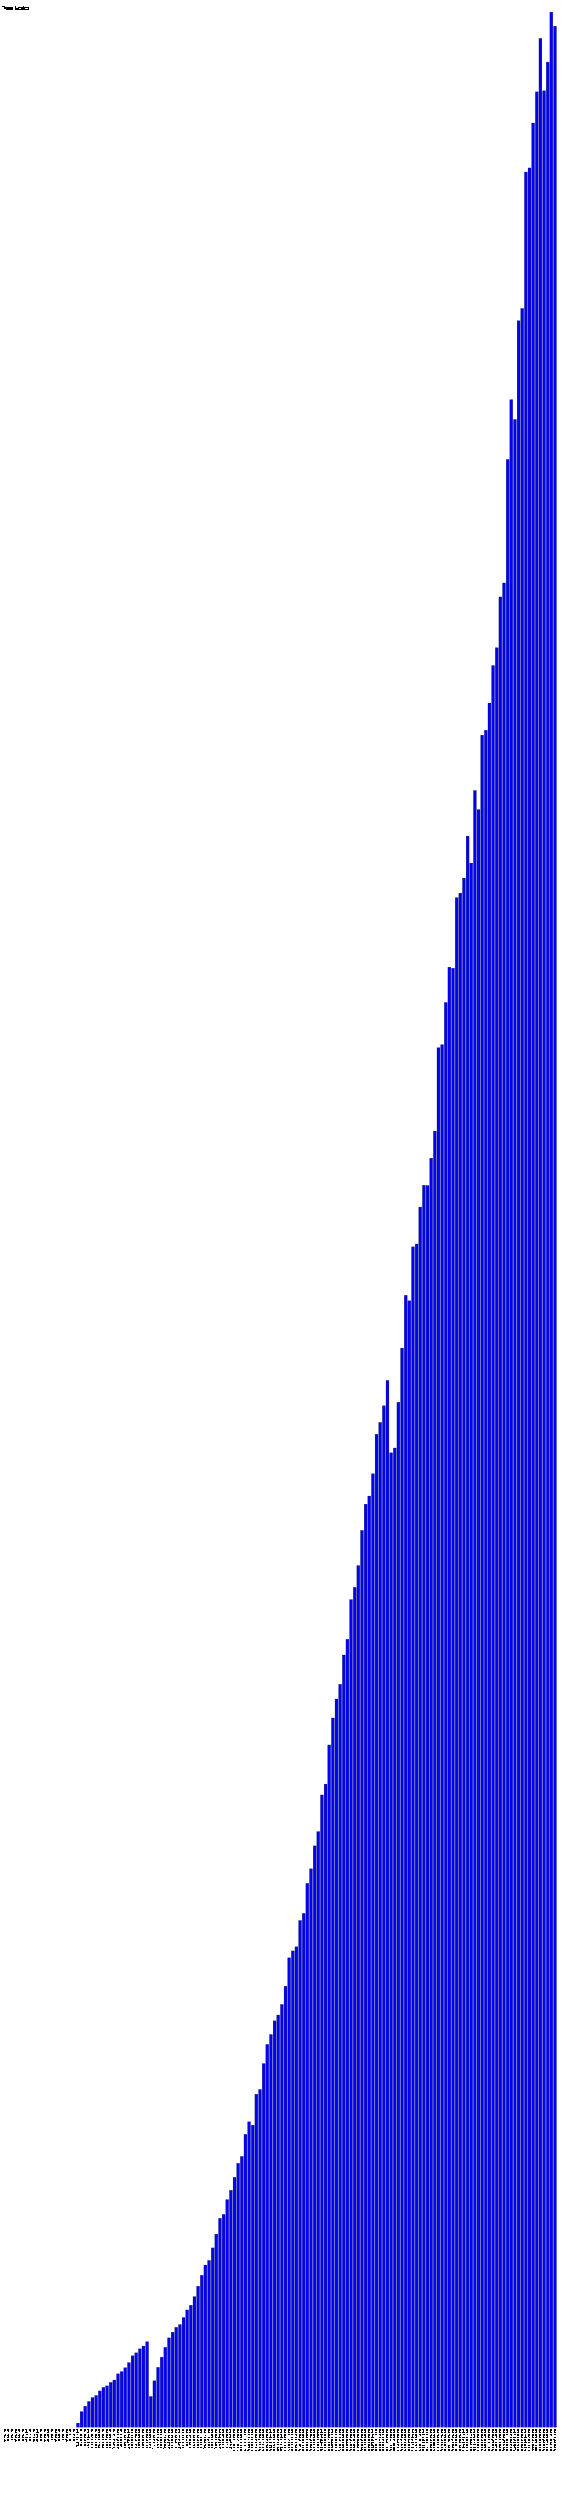
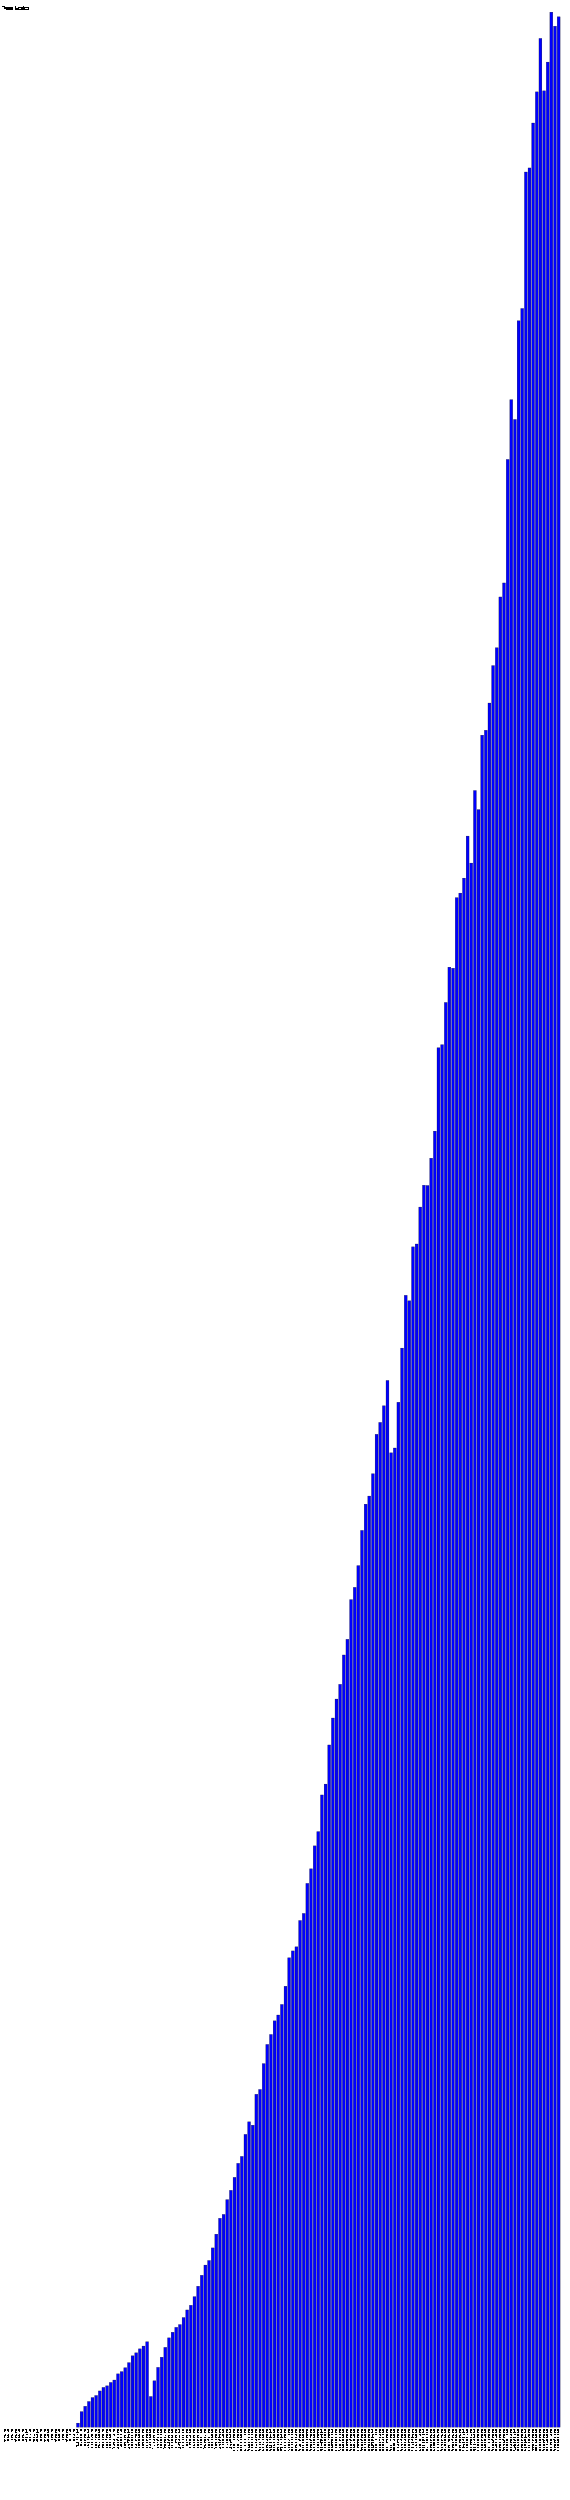
- <svg xmlns="http://www.w3.org/2000/svg" version="1.1" preserveAspectRatio="xMidYMid meet" viewBox="0 0 2330 10297.38">
+ <svg xmlns="http://www.w3.org/2000/svg" version="1.1" preserveAspectRatio="xMidYMid meet" viewBox="0 0 2345 10297.38">
  <rect fill="blue" height="0" stroke="black" width="12" x="15" y="9997.38" />
  <text x="15" y="10002.38" font-family="Tahoma" font-size="12" transform="rotate(90 15,10002.38)" text-rendering="optimizeSpeed" fill="#000000;">200704 (0)</text>
  <rect fill="blue" height="0" stroke="black" width="12" x="30" y="9997.38" />
  <text x="30" y="10002.38" font-family="Tahoma" font-size="12" transform="rotate(90 30,10002.38)" text-rendering="optimizeSpeed" fill="#000000;">200705 (0)</text>
  <rect fill="blue" height="0" stroke="black" width="12" x="45" y="9997.38" />
  <text x="45" y="10002.38" font-family="Tahoma" font-size="12" transform="rotate(90 45,10002.38)" text-rendering="optimizeSpeed" fill="#000000;">200706 (0)</text>
  <rect fill="blue" height="0" stroke="black" width="12" x="60" y="9997.38" />
  <text x="60" y="10002.38" font-family="Tahoma" font-size="12" transform="rotate(90 60,10002.38)" text-rendering="optimizeSpeed" fill="#000000;">200707 (0)</text>
  <rect fill="blue" height="0" stroke="black" width="12" x="75" y="9997.38" />
  <text x="75" y="10002.38" font-family="Tahoma" font-size="12" transform="rotate(90 75,10002.38)" text-rendering="optimizeSpeed" fill="#000000;">200708 (0)</text>
  <rect fill="blue" height="0" stroke="black" width="12" x="90" y="9997.38" />
  <text x="90" y="10002.38" font-family="Tahoma" font-size="12" transform="rotate(90 90,10002.38)" text-rendering="optimizeSpeed" fill="#000000;">200709 (0)</text>
  <rect fill="blue" height="0" stroke="black" width="12" x="105" y="9997.38" />
  <text x="105" y="10002.38" font-family="Tahoma" font-size="12" transform="rotate(90 105,10002.38)" text-rendering="optimizeSpeed" fill="#000000;">200710 (0)</text>
  <rect fill="blue" height="0" stroke="black" width="12" x="120" y="9997.38" />
  <text x="120" y="10002.38" font-family="Tahoma" font-size="12" transform="rotate(90 120,10002.38)" text-rendering="optimizeSpeed" fill="#000000;">200711 (0)</text>
  <rect fill="blue" height="0" stroke="black" width="12" x="135" y="9997.38" />
  <text x="135" y="10002.38" font-family="Tahoma" font-size="12" transform="rotate(90 135,10002.38)" text-rendering="optimizeSpeed" fill="#000000;">200712 (0)</text>
  <rect fill="blue" height="0" stroke="black" width="12" x="150" y="9997.38" />
  <text x="150" y="10002.38" font-family="Tahoma" font-size="12" transform="rotate(90 150,10002.38)" text-rendering="optimizeSpeed" fill="#000000;">200801 (0)</text>
  <rect fill="blue" height="0" stroke="black" width="12" x="165" y="9997.38" />
  <text x="165" y="10002.38" font-family="Tahoma" font-size="12" transform="rotate(90 165,10002.38)" text-rendering="optimizeSpeed" fill="#000000;">200802 (0)</text>
  <rect fill="blue" height="0" stroke="black" width="12" x="180" y="9997.38" />
  <text x="180" y="10002.38" font-family="Tahoma" font-size="12" transform="rotate(90 180,10002.38)" text-rendering="optimizeSpeed" fill="#000000;">200803 (0)</text>
  <rect fill="blue" height="0" stroke="black" width="12" x="195" y="9997.38" />
  <text x="195" y="10002.38" font-family="Tahoma" font-size="12" transform="rotate(90 195,10002.38)" text-rendering="optimizeSpeed" fill="#000000;">200804 (0)</text>
  <rect fill="blue" height="0" stroke="black" width="12" x="210" y="9997.38" />
  <text x="210" y="10002.38" font-family="Tahoma" font-size="12" transform="rotate(90 210,10002.38)" text-rendering="optimizeSpeed" fill="#000000;">200805 (0)</text>
  <rect fill="blue" height="0" stroke="black" width="12" x="225" y="9997.38" />
  <text x="225" y="10002.38" font-family="Tahoma" font-size="12" transform="rotate(90 225,10002.38)" text-rendering="optimizeSpeed" fill="#000000;">200806 (0)</text>
  <rect fill="blue" height="0" stroke="black" width="12" x="240" y="9997.38" />
  <text x="240" y="10002.38" font-family="Tahoma" font-size="12" transform="rotate(90 240,10002.38)" text-rendering="optimizeSpeed" fill="#000000;">200807 (0)</text>
  <rect fill="blue" height="0" stroke="black" width="12" x="255" y="9997.38" />
  <text x="255" y="10002.38" font-family="Tahoma" font-size="12" transform="rotate(90 255,10002.38)" text-rendering="optimizeSpeed" fill="#000000;">200808 (0)</text>
  <rect fill="blue" height="0" stroke="black" width="12" x="270" y="9997.38" />
  <text x="270" y="10002.38" font-family="Tahoma" font-size="12" transform="rotate(90 270,10002.38)" text-rendering="optimizeSpeed" fill="#000000;">200809 (0)</text>
  <rect fill="blue" height="0" stroke="black" width="12" x="285" y="9997.38" />
  <text x="285" y="10002.38" font-family="Tahoma" font-size="12" transform="rotate(90 285,10002.38)" text-rendering="optimizeSpeed" fill="#000000;">200810 (0)</text>
  <rect fill="blue" height="0" stroke="black" width="12" x="300" y="9997.38" />
  <text x="300" y="10002.38" font-family="Tahoma" font-size="12" transform="rotate(90 300,10002.38)" text-rendering="optimizeSpeed" fill="#000000;">200811 (0)</text>
  <rect fill="blue" height="16.72" stroke="black" width="12" x="315" y="9980.66" />
  <text x="315" y="10002.38" font-family="Tahoma" font-size="12" transform="rotate(90 315,10002.38)" text-rendering="optimizeSpeed" fill="#000000;">200812 (1672)</text>
  <rect fill="blue" height="64.02" stroke="black" width="12" x="330" y="9933.36" />
  <text x="330" y="10002.38" font-family="Tahoma" font-size="12" transform="rotate(90 330,10002.38)" text-rendering="optimizeSpeed" fill="#000000;">200901 (6402)</text>
  <rect fill="blue" height="86.08" stroke="black" width="12" x="345" y="9911.30" />
  <text x="345" y="10002.38" font-family="Tahoma" font-size="12" transform="rotate(90 345,10002.38)" text-rendering="optimizeSpeed" fill="#000000;">200902 (8608)</text>
  <rect fill="blue" height="105.84" stroke="black" width="12" x="360" y="9891.54" />
  <text x="360" y="10002.38" font-family="Tahoma" font-size="12" transform="rotate(90 360,10002.38)" text-rendering="optimizeSpeed" fill="#000000;">200903 (10584)</text>
  <rect fill="blue" height="122.12" stroke="black" width="12" x="375" y="9875.26" />
  <text x="375" y="10002.38" font-family="Tahoma" font-size="12" transform="rotate(90 375,10002.38)" text-rendering="optimizeSpeed" fill="#000000;">200904 (12212)</text>
  <rect fill="blue" height="130.55" stroke="black" width="12" x="390" y="9866.83" />
  <text x="390" y="10002.38" font-family="Tahoma" font-size="12" transform="rotate(90 390,10002.38)" text-rendering="optimizeSpeed" fill="#000000;">200905 (13055)</text>
  <rect fill="blue" height="149.23" stroke="black" width="12" x="405" y="9848.15" />
  <text x="405" y="10002.38" font-family="Tahoma" font-size="12" transform="rotate(90 405,10002.38)" text-rendering="optimizeSpeed" fill="#000000;">200906 (14923)</text>
  <rect fill="blue" height="163.85" stroke="black" width="12" x="420" y="9833.53" />
  <text x="420" y="10002.38" font-family="Tahoma" font-size="12" transform="rotate(90 420,10002.38)" text-rendering="optimizeSpeed" fill="#000000;">200907 (16385)</text>
  <rect fill="blue" height="170.25" stroke="black" width="12" x="435" y="9827.13" />
  <text x="435" y="10002.38" font-family="Tahoma" font-size="12" transform="rotate(90 435,10002.38)" text-rendering="optimizeSpeed" fill="#000000;">200908 (17025)</text>
  <rect fill="blue" height="184.32" stroke="black" width="12" x="450" y="9813.06" />
  <text x="450" y="10002.38" font-family="Tahoma" font-size="12" transform="rotate(90 450,10002.38)" text-rendering="optimizeSpeed" fill="#000000;">200909 (18432)</text>
  <rect fill="blue" height="194.14" stroke="black" width="12" x="465" y="9803.24" />
  <text x="465" y="10002.38" font-family="Tahoma" font-size="12" transform="rotate(90 465,10002.38)" text-rendering="optimizeSpeed" fill="#000000;">200910 (19414)</text>
  <rect fill="blue" height="219.56" stroke="black" width="12" x="480" y="9777.82" />
  <text x="480" y="10002.38" font-family="Tahoma" font-size="12" transform="rotate(90 480,10002.38)" text-rendering="optimizeSpeed" fill="#000000;">200911 (21956)</text>
  <rect fill="blue" height="228.9" stroke="black" width="12" x="495" y="9768.48" />
  <text x="495" y="10002.38" font-family="Tahoma" font-size="12" transform="rotate(90 495,10002.38)" text-rendering="optimizeSpeed" fill="#000000;">200912 (22890)</text>
  <rect fill="blue" height="244.82" stroke="black" width="12" x="510" y="9752.56" />
  <text x="510" y="10002.38" font-family="Tahoma" font-size="12" transform="rotate(90 510,10002.38)" text-rendering="optimizeSpeed" fill="#000000;">201001 (24482)</text>
  <rect fill="blue" height="265.87" stroke="black" width="12" x="525" y="9731.51" />
  <text x="525" y="10002.38" font-family="Tahoma" font-size="12" transform="rotate(90 525,10002.38)" text-rendering="optimizeSpeed" fill="#000000;">201002 (26587)</text>
  <rect fill="blue" height="293.93" stroke="black" width="12" x="540" y="9703.45" />
  <text x="540" y="10002.38" font-family="Tahoma" font-size="12" transform="rotate(90 540,10002.38)" text-rendering="optimizeSpeed" fill="#000000;">201003 (29393)</text>
  <rect fill="blue" height="306.17" stroke="black" width="12" x="555" y="9691.21" />
  <text x="555" y="10002.38" font-family="Tahoma" font-size="12" transform="rotate(90 555,10002.38)" text-rendering="optimizeSpeed" fill="#000000;">201004 (30617)</text>
  <rect fill="blue" height="322.56" stroke="black" width="12" x="570" y="9674.82" />
  <text x="570" y="10002.38" font-family="Tahoma" font-size="12" transform="rotate(90 570,10002.38)" text-rendering="optimizeSpeed" fill="#000000;">201005 (32256)</text>
  <rect fill="blue" height="334.09" stroke="black" width="12" x="585" y="9663.29" />
  <text x="585" y="10002.38" font-family="Tahoma" font-size="12" transform="rotate(90 585,10002.38)" text-rendering="optimizeSpeed" fill="#000000;">201006 (33409)</text>
  <rect fill="blue" height="351.81" stroke="black" width="12" x="600" y="9645.57" />
  <text x="600" y="10002.38" font-family="Tahoma" font-size="12" transform="rotate(90 600,10002.38)" text-rendering="optimizeSpeed" fill="#000000;">201007 (35181)</text>
  <rect fill="blue" height="126.42" stroke="black" width="12" x="615" y="9870.96" />
  <text x="615" y="10002.38" font-family="Tahoma" font-size="12" transform="rotate(90 615,10002.38)" text-rendering="optimizeSpeed" fill="#000000;">201008 (12642)</text>
  <rect fill="blue" height="191.1" stroke="black" width="12" x="630" y="9806.28" />
  <text x="630" y="10002.38" font-family="Tahoma" font-size="12" transform="rotate(90 630,10002.38)" text-rendering="optimizeSpeed" fill="#000000;">201009 (19110)</text>
  <rect fill="blue" height="246.45" stroke="black" width="12" x="645" y="9750.93" />
  <text x="645" y="10002.38" font-family="Tahoma" font-size="12" transform="rotate(90 645,10002.38)" text-rendering="optimizeSpeed" fill="#000000;">201010 (24645)</text>
  <rect fill="blue" height="288.26" stroke="black" width="12" x="660" y="9709.12" />
  <text x="660" y="10002.38" font-family="Tahoma" font-size="12" transform="rotate(90 660,10002.38)" text-rendering="optimizeSpeed" fill="#000000;">201011 (28826)</text>
  <rect fill="blue" height="328.84" stroke="black" width="12" x="675" y="9668.54" />
  <text x="675" y="10002.38" font-family="Tahoma" font-size="12" transform="rotate(90 675,10002.38)" text-rendering="optimizeSpeed" fill="#000000;">201012 (32884)</text>
  <rect fill="blue" height="367.82" stroke="black" width="12" x="690" y="9629.56" />
  <text x="690" y="10002.38" font-family="Tahoma" font-size="12" transform="rotate(90 690,10002.38)" text-rendering="optimizeSpeed" fill="#000000;">201101 (36782)</text>
  <rect fill="blue" height="391.07" stroke="black" width="12" x="705" y="9606.31" />
  <text x="705" y="10002.38" font-family="Tahoma" font-size="12" transform="rotate(90 705,10002.38)" text-rendering="optimizeSpeed" fill="#000000;">201102 (39107)</text>
  <rect fill="blue" height="411.26" stroke="black" width="12" x="720" y="9586.12" />
  <text x="720" y="10002.38" font-family="Tahoma" font-size="12" transform="rotate(90 720,10002.38)" text-rendering="optimizeSpeed" fill="#000000;">201103 (41126)</text>
  <rect fill="blue" height="422.65" stroke="black" width="12" x="735" y="9574.73" />
  <text x="735" y="10002.38" font-family="Tahoma" font-size="12" transform="rotate(90 735,10002.38)" text-rendering="optimizeSpeed" fill="#000000;">201104 (42265)</text>
  <rect fill="blue" height="451.63" stroke="black" width="12" x="750" y="9545.75" />
  <text x="750" y="10002.38" font-family="Tahoma" font-size="12" transform="rotate(90 750,10002.38)" text-rendering="optimizeSpeed" fill="#000000;">201105 (45163)</text>
  <rect fill="blue" height="482.8" stroke="black" width="12" x="765" y="9514.58" />
  <text x="765" y="10002.38" font-family="Tahoma" font-size="12" transform="rotate(90 765,10002.38)" text-rendering="optimizeSpeed" fill="#000000;">201106 (48280)</text>
  <rect fill="blue" height="502.15" stroke="black" width="12" x="780" y="9495.23" />
  <text x="780" y="10002.38" font-family="Tahoma" font-size="12" transform="rotate(90 780,10002.38)" text-rendering="optimizeSpeed" fill="#000000;">201107 (50215)</text>
  <rect fill="blue" height="537.62" stroke="black" width="12" x="795" y="9459.76" />
  <text x="795" y="10002.38" font-family="Tahoma" font-size="12" transform="rotate(90 795,10002.38)" text-rendering="optimizeSpeed" fill="#000000;">201108 (53762)</text>
  <rect fill="blue" height="580.57" stroke="black" width="12" x="810" y="9416.81" />
  <text x="810" y="10002.38" font-family="Tahoma" font-size="12" transform="rotate(90 810,10002.38)" text-rendering="optimizeSpeed" fill="#000000;">201109 (58057)</text>
  <rect fill="blue" height="625.73" stroke="black" width="12" x="825" y="9371.65" />
  <text x="825" y="10002.38" font-family="Tahoma" font-size="12" transform="rotate(90 825,10002.38)" text-rendering="optimizeSpeed" fill="#000000;">201110 (62573)</text>
  <rect fill="blue" height="667.66" stroke="black" width="12" x="840" y="9329.72" />
  <text x="840" y="10002.38" font-family="Tahoma" font-size="12" transform="rotate(90 840,10002.38)" text-rendering="optimizeSpeed" fill="#000000;">201111 (66766)</text>
  <rect fill="blue" height="686.57" stroke="black" width="12" x="855" y="9310.81" />
  <text x="855" y="10002.38" font-family="Tahoma" font-size="12" transform="rotate(90 855,10002.38)" text-rendering="optimizeSpeed" fill="#000000;">201112 (68657)</text>
  <rect fill="blue" height="738.33" stroke="black" width="12" x="870" y="9259.05" />
  <text x="870" y="10002.38" font-family="Tahoma" font-size="12" transform="rotate(90 870,10002.38)" text-rendering="optimizeSpeed" fill="#000000;">201201 (73833)</text>
  <rect fill="blue" height="794.98" stroke="black" width="12" x="885" y="9202.40" />
  <text x="885" y="10002.38" font-family="Tahoma" font-size="12" transform="rotate(90 885,10002.38)" text-rendering="optimizeSpeed" fill="#000000;">201202 (79498)</text>
  <rect fill="blue" height="860.45" stroke="black" width="12" x="900" y="9136.93" />
  <text x="900" y="10002.38" font-family="Tahoma" font-size="12" transform="rotate(90 900,10002.38)" text-rendering="optimizeSpeed" fill="#000000;">201203 (86045)</text>
  <rect fill="blue" height="876.41" stroke="black" width="12" x="915" y="9120.97" />
  <text x="915" y="10002.38" font-family="Tahoma" font-size="12" transform="rotate(90 915,10002.38)" text-rendering="optimizeSpeed" fill="#000000;">201204 (87641)</text>
  <rect fill="blue" height="937.22" stroke="black" width="12" x="930" y="9060.16" />
  <text x="930" y="10002.38" font-family="Tahoma" font-size="12" transform="rotate(90 930,10002.38)" text-rendering="optimizeSpeed" fill="#000000;">201205 (93722)</text>
  <rect fill="blue" height="975.62" stroke="black" width="12" x="945" y="9021.76" />
  <text x="945" y="10002.38" font-family="Tahoma" font-size="12" transform="rotate(90 945,10002.38)" text-rendering="optimizeSpeed" fill="#000000;">201206 (97562)</text>
  <rect fill="blue" height="1029.11" stroke="black" width="12" x="960" y="8968.27" />
  <text x="960" y="10002.38" font-family="Tahoma" font-size="12" transform="rotate(90 960,10002.38)" text-rendering="optimizeSpeed" fill="#000000;">201207 (102911)</text>
  <rect fill="blue" height="1086.81" stroke="black" width="12" x="975" y="8910.57" />
  <text x="975" y="10002.38" font-family="Tahoma" font-size="12" transform="rotate(90 975,10002.38)" text-rendering="optimizeSpeed" fill="#000000;">201208 (108681)</text>
  <rect fill="blue" height="1115.38" stroke="black" width="12" x="990" y="8882.00" />
  <text x="990" y="10002.38" font-family="Tahoma" font-size="12" transform="rotate(90 990,10002.38)" text-rendering="optimizeSpeed" fill="#000000;">201209 (111538)</text>
  <rect fill="blue" height="1206.07" stroke="black" width="12" x="1005" y="8791.31" />
  <text x="1005" y="10002.38" font-family="Tahoma" font-size="12" transform="rotate(90 1005,10002.38)" text-rendering="optimizeSpeed" fill="#000000;">201210 (120607)</text>
  <rect fill="blue" height="1257.69" stroke="black" width="12" x="1020" y="8739.69" />
  <text x="1020" y="10002.38" font-family="Tahoma" font-size="12" transform="rotate(90 1020,10002.38)" text-rendering="optimizeSpeed" fill="#000000;">201211 (125769)</text>
  <rect fill="blue" height="1243.91" stroke="black" width="12" x="1035" y="8753.47" />
  <text x="1035" y="10002.38" font-family="Tahoma" font-size="12" transform="rotate(90 1035,10002.38)" text-rendering="optimizeSpeed" fill="#000000;">201212 (124391)</text>
  <rect fill="blue" height="1371.31" stroke="black" width="12" x="1050" y="8626.07" />
  <text x="1050" y="10002.38" font-family="Tahoma" font-size="12" transform="rotate(90 1050,10002.38)" text-rendering="optimizeSpeed" fill="#000000;">201301 (137131)</text>
  <rect fill="blue" height="1391.08" stroke="black" width="12" x="1065" y="8606.30" />
  <text x="1065" y="10002.38" font-family="Tahoma" font-size="12" transform="rotate(90 1065,10002.38)" text-rendering="optimizeSpeed" fill="#000000;">201302 (139108)</text>
  <rect fill="blue" height="1497.57" stroke="black" width="12" x="1080" y="8499.81" />
  <text x="1080" y="10002.38" font-family="Tahoma" font-size="12" transform="rotate(90 1080,10002.38)" text-rendering="optimizeSpeed" fill="#000000;">201303 (149757)</text>
  <rect fill="blue" height="1576.53" stroke="black" width="12" x="1095" y="8420.85" />
  <text x="1095" y="10002.38" font-family="Tahoma" font-size="12" transform="rotate(90 1095,10002.38)" text-rendering="optimizeSpeed" fill="#000000;">201304 (157653)</text>
  <rect fill="blue" height="1617.56" stroke="black" width="12" x="1110" y="8379.82" />
  <text x="1110" y="10002.38" font-family="Tahoma" font-size="12" transform="rotate(90 1110,10002.38)" text-rendering="optimizeSpeed" fill="#000000;">201305 (161756)</text>
  <rect fill="blue" height="1673.68" stroke="black" width="12" x="1125" y="8323.70" />
  <text x="1125" y="10002.38" font-family="Tahoma" font-size="12" transform="rotate(90 1125,10002.38)" text-rendering="optimizeSpeed" fill="#000000;">201306 (167368)</text>
  <rect fill="blue" height="1697.64" stroke="black" width="12" x="1140" y="8299.74" />
  <text x="1140" y="10002.38" font-family="Tahoma" font-size="12" transform="rotate(90 1140,10002.38)" text-rendering="optimizeSpeed" fill="#000000;">201307 (169764)</text>
  <rect fill="blue" height="1741.22" stroke="black" width="12" x="1155" y="8256.16" />
  <text x="1155" y="10002.38" font-family="Tahoma" font-size="12" transform="rotate(90 1155,10002.38)" text-rendering="optimizeSpeed" fill="#000000;">201308 (174122)</text>
  <rect fill="blue" height="1816.21" stroke="black" width="12" x="1170" y="8181.17" />
  <text x="1170" y="10002.38" font-family="Tahoma" font-size="12" transform="rotate(90 1170,10002.38)" text-rendering="optimizeSpeed" fill="#000000;">201309 (181621)</text>
  <rect fill="blue" height="1933.37" stroke="black" width="12" x="1185" y="8064.01" />
  <text x="1185" y="10002.38" font-family="Tahoma" font-size="12" transform="rotate(90 1185,10002.38)" text-rendering="optimizeSpeed" fill="#000000;">201310 (193337)</text>
  <rect fill="blue" height="1961.65" stroke="black" width="12" x="1200" y="8035.73" />
  <text x="1200" y="10002.38" font-family="Tahoma" font-size="12" transform="rotate(90 1200,10002.38)" text-rendering="optimizeSpeed" fill="#000000;">201311 (196165)</text>
  <rect fill="blue" height="1978.55" stroke="black" width="12" x="1215" y="8018.83" />
  <text x="1215" y="10002.38" font-family="Tahoma" font-size="12" transform="rotate(90 1215,10002.38)" text-rendering="optimizeSpeed" fill="#000000;">201312 (197855)</text>
  <rect fill="blue" height="2087.08" stroke="black" width="12" x="1230" y="7910.30" />
  <text x="1230" y="10002.38" font-family="Tahoma" font-size="12" transform="rotate(90 1230,10002.38)" text-rendering="optimizeSpeed" fill="#000000;">201401 (208708)</text>
  <rect fill="blue" height="2116.18" stroke="black" width="12" x="1245" y="7881.20" />
  <text x="1245" y="10002.38" font-family="Tahoma" font-size="12" transform="rotate(90 1245,10002.38)" text-rendering="optimizeSpeed" fill="#000000;">201402 (211618)</text>
  <rect fill="blue" height="2239.93" stroke="black" width="12" x="1260" y="7757.45" />
  <text x="1260" y="10002.38" font-family="Tahoma" font-size="12" transform="rotate(90 1260,10002.38)" text-rendering="optimizeSpeed" fill="#000000;">201403 (223993)</text>
  <rect fill="blue" height="2299.86" stroke="black" width="12" x="1275" y="7697.52" />
  <text x="1275" y="10002.38" font-family="Tahoma" font-size="12" transform="rotate(90 1275,10002.38)" text-rendering="optimizeSpeed" fill="#000000;">201404 (229986)</text>
  <rect fill="blue" height="2394.27" stroke="black" width="12" x="1290" y="7603.11" />
  <text x="1290" y="10002.38" font-family="Tahoma" font-size="12" transform="rotate(90 1290,10002.38)" text-rendering="optimizeSpeed" fill="#000000;">201405 (239427)</text>
  <rect fill="blue" height="2453.2" stroke="black" width="12" x="1305" y="7544.18" />
  <text x="1305" y="10002.38" font-family="Tahoma" font-size="12" transform="rotate(90 1305,10002.38)" text-rendering="optimizeSpeed" fill="#000000;">201406 (245320)</text>
  <rect fill="blue" height="2604.04" stroke="black" width="12" x="1320" y="7393.34" />
  <text x="1320" y="10002.38" font-family="Tahoma" font-size="12" transform="rotate(90 1320,10002.38)" text-rendering="optimizeSpeed" fill="#000000;">201407 (260404)</text>
  <rect fill="blue" height="2648.81" stroke="black" width="12" x="1335" y="7348.57" />
  <text x="1335" y="10002.38" font-family="Tahoma" font-size="12" transform="rotate(90 1335,10002.38)" text-rendering="optimizeSpeed" fill="#000000;">201408 (264881)</text>
  <rect fill="blue" height="2809.95" stroke="black" width="12" x="1350" y="7187.43" />
  <text x="1350" y="10002.38" font-family="Tahoma" font-size="12" transform="rotate(90 1350,10002.38)" text-rendering="optimizeSpeed" fill="#000000;">201409 (280995)</text>
  <rect fill="blue" height="2920.94" stroke="black" width="12" x="1365" y="7076.44" />
  <text x="1365" y="10002.38" font-family="Tahoma" font-size="12" transform="rotate(90 1365,10002.38)" text-rendering="optimizeSpeed" fill="#000000;">201410 (292094)</text>
  <rect fill="blue" height="2999.11" stroke="black" width="12" x="1380" y="6998.27" />
  <text x="1380" y="10002.38" font-family="Tahoma" font-size="12" transform="rotate(90 1380,10002.38)" text-rendering="optimizeSpeed" fill="#000000;">201411 (299911)</text>
  <rect fill="blue" height="3059.77" stroke="black" width="12" x="1395" y="6937.61" />
  <text x="1395" y="10002.38" font-family="Tahoma" font-size="12" transform="rotate(90 1395,10002.38)" text-rendering="optimizeSpeed" fill="#000000;">201412 (305977)</text>
  <rect fill="blue" height="3180.59" stroke="black" width="12" x="1410" y="6816.79" />
  <text x="1410" y="10002.38" font-family="Tahoma" font-size="12" transform="rotate(90 1410,10002.38)" text-rendering="optimizeSpeed" fill="#000000;">201501 (318059)</text>
  <rect fill="blue" height="3245.32" stroke="black" width="12" x="1425" y="6752.06" />
  <text x="1425" y="10002.38" font-family="Tahoma" font-size="12" transform="rotate(90 1425,10002.38)" text-rendering="optimizeSpeed" fill="#000000;">201502 (324532)</text>
  <rect fill="blue" height="3408.69" stroke="black" width="12" x="1440" y="6588.69" />
  <text x="1440" y="10002.38" font-family="Tahoma" font-size="12" transform="rotate(90 1440,10002.38)" text-rendering="optimizeSpeed" fill="#000000;">201503 (340869)</text>
  <rect fill="blue" height="3459.29" stroke="black" width="12" x="1455" y="6538.09" />
  <text x="1455" y="10002.38" font-family="Tahoma" font-size="12" transform="rotate(90 1455,10002.38)" text-rendering="optimizeSpeed" fill="#000000;">201504 (345929)</text>
  <rect fill="blue" height="3548.8" stroke="black" width="12" x="1470" y="6448.58" />
  <text x="1470" y="10002.38" font-family="Tahoma" font-size="12" transform="rotate(90 1470,10002.38)" text-rendering="optimizeSpeed" fill="#000000;">201505 (354880)</text>
  <rect fill="blue" height="3693.83" stroke="black" width="12" x="1485" y="6303.55" />
  <text x="1485" y="10002.38" font-family="Tahoma" font-size="12" transform="rotate(90 1485,10002.38)" text-rendering="optimizeSpeed" fill="#000000;">201506 (369383)</text>
  <rect fill="blue" height="3801.86" stroke="black" width="12" x="1500" y="6195.52" />
  <text x="1500" y="10002.38" font-family="Tahoma" font-size="12" transform="rotate(90 1500,10002.38)" text-rendering="optimizeSpeed" fill="#000000;">201507 (380186)</text>
  <rect fill="blue" height="3835.2" stroke="black" width="12" x="1515" y="6162.18" />
  <text x="1515" y="10002.38" font-family="Tahoma" font-size="12" transform="rotate(90 1515,10002.38)" text-rendering="optimizeSpeed" fill="#000000;">201508 (383520)</text>
  <rect fill="blue" height="3927.14" stroke="black" width="12" x="1530" y="6070.24" />
  <text x="1530" y="10002.38" font-family="Tahoma" font-size="12" transform="rotate(90 1530,10002.38)" text-rendering="optimizeSpeed" fill="#000000;">201509 (392714)</text>
  <rect fill="blue" height="4089.73" stroke="black" width="12" x="1545" y="5907.65" />
  <text x="1545" y="10002.38" font-family="Tahoma" font-size="12" transform="rotate(90 1545,10002.38)" text-rendering="optimizeSpeed" fill="#000000;">201510 (408973)</text>
  <rect fill="blue" height="4138.6" stroke="black" width="12" x="1560" y="5858.78" />
  <text x="1560" y="10002.38" font-family="Tahoma" font-size="12" transform="rotate(90 1560,10002.38)" text-rendering="optimizeSpeed" fill="#000000;">201511 (413860)</text>
  <rect fill="blue" height="4207.04" stroke="black" width="12" x="1575" y="5790.34" />
  <text x="1575" y="10002.38" font-family="Tahoma" font-size="12" transform="rotate(90 1575,10002.38)" text-rendering="optimizeSpeed" fill="#000000;">201512 (420704)</text>
  <rect fill="blue" height="4311.46" stroke="black" width="12" x="1590" y="5685.92" />
  <text x="1590" y="10002.38" font-family="Tahoma" font-size="12" transform="rotate(90 1590,10002.38)" text-rendering="optimizeSpeed" fill="#000000;">201601 (431146)</text>
  <rect fill="blue" height="4013.26" stroke="black" width="12" x="1605" y="5984.12" />
  <text x="1605" y="10002.38" font-family="Tahoma" font-size="12" transform="rotate(90 1605,10002.38)" text-rendering="optimizeSpeed" fill="#000000;">201602 (401326)</text>
  <rect fill="blue" height="4033.13" stroke="black" width="12" x="1620" y="5964.25" />
  <text x="1620" y="10002.38" font-family="Tahoma" font-size="12" transform="rotate(90 1620,10002.38)" text-rendering="optimizeSpeed" fill="#000000;">201603 (403313)</text>
  <rect fill="blue" height="4221.71" stroke="black" width="12" x="1635" y="5775.67" />
  <text x="1635" y="10002.38" font-family="Tahoma" font-size="12" transform="rotate(90 1635,10002.38)" text-rendering="optimizeSpeed" fill="#000000;">201604 (422171)</text>
  <rect fill="blue" height="4444.64" stroke="black" width="12" x="1650" y="5552.74" />
  <text x="1650" y="10002.38" font-family="Tahoma" font-size="12" transform="rotate(90 1650,10002.38)" text-rendering="optimizeSpeed" fill="#000000;">201605 (444464)</text>
  <rect fill="blue" height="4662.17" stroke="black" width="12" x="1665" y="5335.21" />
  <text x="1665" y="10002.38" font-family="Tahoma" font-size="12" transform="rotate(90 1665,10002.38)" text-rendering="optimizeSpeed" fill="#000000;">201606 (466217)</text>
  <rect fill="blue" height="4639.45" stroke="black" width="12" x="1680" y="5357.93" />
  <text x="1680" y="10002.38" font-family="Tahoma" font-size="12" transform="rotate(90 1680,10002.38)" text-rendering="optimizeSpeed" fill="#000000;">201607 (463945)</text>
  <rect fill="blue" height="4861.61" stroke="black" width="12" x="1695" y="5135.77" />
  <text x="1695" y="10002.38" font-family="Tahoma" font-size="12" transform="rotate(90 1695,10002.38)" text-rendering="optimizeSpeed" fill="#000000;">201608 (486161)</text>
  <rect fill="blue" height="4873.41" stroke="black" width="12" x="1710" y="5123.97" />
  <text x="1710" y="10002.38" font-family="Tahoma" font-size="12" transform="rotate(90 1710,10002.38)" text-rendering="optimizeSpeed" fill="#000000;">201609 (487341)</text>
  <rect fill="blue" height="5025.57" stroke="black" width="12" x="1725" y="4971.81" />
  <text x="1725" y="10002.38" font-family="Tahoma" font-size="12" transform="rotate(90 1725,10002.38)" text-rendering="optimizeSpeed" fill="#000000;">201610 (502557)</text>
  <rect fill="blue" height="5115.58" stroke="black" width="12" x="1740" y="4881.80" />
  <text x="1740" y="10002.38" font-family="Tahoma" font-size="12" transform="rotate(90 1740,10002.38)" text-rendering="optimizeSpeed" fill="#000000;">201611 (511558)</text>
  <rect fill="blue" height="5114.46" stroke="black" width="12" x="1755" y="4882.92" />
  <text x="1755" y="10002.38" font-family="Tahoma" font-size="12" transform="rotate(90 1755,10002.38)" text-rendering="optimizeSpeed" fill="#000000;">201612 (511446)</text>
  <rect fill="blue" height="5226.9" stroke="black" width="12" x="1770" y="4770.48" />
  <text x="1770" y="10002.38" font-family="Tahoma" font-size="12" transform="rotate(90 1770,10002.38)" text-rendering="optimizeSpeed" fill="#000000;">201701 (522690)</text>
  <rect fill="blue" height="5338.39" stroke="black" width="12" x="1785" y="4658.99" />
  <text x="1785" y="10002.38" font-family="Tahoma" font-size="12" transform="rotate(90 1785,10002.38)" text-rendering="optimizeSpeed" fill="#000000;">201702 (533839)</text>
  <rect fill="blue" height="5681.8" stroke="black" width="12" x="1800" y="4315.58" />
  <text x="1800" y="10002.38" font-family="Tahoma" font-size="12" transform="rotate(90 1800,10002.38)" text-rendering="optimizeSpeed" fill="#000000;">201703 (568180)</text>
  <rect fill="blue" height="5694.36" stroke="black" width="12" x="1815" y="4303.02" />
  <text x="1815" y="10002.38" font-family="Tahoma" font-size="12" transform="rotate(90 1815,10002.38)" text-rendering="optimizeSpeed" fill="#000000;">201704 (569436)</text>
  <rect fill="blue" height="5868.45" stroke="black" width="12" x="1830" y="4128.93" />
  <text x="1830" y="10002.38" font-family="Tahoma" font-size="12" transform="rotate(90 1830,10002.38)" text-rendering="optimizeSpeed" fill="#000000;">201705 (586845)</text>
  <rect fill="blue" height="6013.73" stroke="black" width="12" x="1845" y="3983.65" />
  <text x="1845" y="10002.38" font-family="Tahoma" font-size="12" transform="rotate(90 1845,10002.38)" text-rendering="optimizeSpeed" fill="#000000;">201706 (601373)</text>
  <rect fill="blue" height="6009.38" stroke="black" width="12" x="1860" y="3988.00" />
  <text x="1860" y="10002.38" font-family="Tahoma" font-size="12" transform="rotate(90 1860,10002.38)" text-rendering="optimizeSpeed" fill="#000000;">201707 (600938)</text>
  <rect fill="blue" height="6300.06" stroke="black" width="12" x="1875" y="3697.32" />
  <text x="1875" y="10002.38" font-family="Tahoma" font-size="12" transform="rotate(90 1875,10002.38)" text-rendering="optimizeSpeed" fill="#000000;">201708 (630006)</text>
  <rect fill="blue" height="6318.75" stroke="black" width="12" x="1890" y="3678.63" />
  <text x="1890" y="10002.38" font-family="Tahoma" font-size="12" transform="rotate(90 1890,10002.38)" text-rendering="optimizeSpeed" fill="#000000;">201709 (631875)</text>
  <rect fill="blue" height="6380.51" stroke="black" width="12" x="1905" y="3616.87" />
  <text x="1905" y="10002.38" font-family="Tahoma" font-size="12" transform="rotate(90 1905,10002.38)" text-rendering="optimizeSpeed" fill="#000000;">201710 (638051)</text>
  <rect fill="blue" height="6553.61" stroke="black" width="12" x="1920" y="3443.77" />
  <text x="1920" y="10002.38" font-family="Tahoma" font-size="12" transform="rotate(90 1920,10002.38)" text-rendering="optimizeSpeed" fill="#000000;">201711 (655361)</text>
  <rect fill="blue" height="6442.43" stroke="black" width="12" x="1935" y="3554.95" />
  <text x="1935" y="10002.38" font-family="Tahoma" font-size="12" transform="rotate(90 1935,10002.38)" text-rendering="optimizeSpeed" fill="#000000;">201712 (644243)</text>
  <rect fill="blue" height="6741.34" stroke="black" width="12" x="1950" y="3256.04" />
  <text x="1950" y="10002.38" font-family="Tahoma" font-size="12" transform="rotate(90 1950,10002.38)" text-rendering="optimizeSpeed" fill="#000000;">201801 (674134)</text>
  <rect fill="blue" height="6662.7" stroke="black" width="12" x="1965" y="3334.68" />
  <text x="1965" y="10002.38" font-family="Tahoma" font-size="12" transform="rotate(90 1965,10002.38)" text-rendering="optimizeSpeed" fill="#000000;">201802 (666270)</text>
  <rect fill="blue" height="6969.25" stroke="black" width="12" x="1980" y="3028.13" />
  <text x="1980" y="10002.38" font-family="Tahoma" font-size="12" transform="rotate(90 1980,10002.38)" text-rendering="optimizeSpeed" fill="#000000;">201803 (696925)</text>
  <rect fill="blue" height="6989.59" stroke="black" width="12" x="1995" y="3007.79" />
  <text x="1995" y="10002.38" font-family="Tahoma" font-size="12" transform="rotate(90 1995,10002.38)" text-rendering="optimizeSpeed" fill="#000000;">201804 (698959)</text>
  <rect fill="blue" height="7101.63" stroke="black" width="12" x="2010" y="2895.75" />
  <text x="2010" y="10002.38" font-family="Tahoma" font-size="12" transform="rotate(90 2010,10002.38)" text-rendering="optimizeSpeed" fill="#000000;">201805 (710163)</text>
  <rect fill="blue" height="7255.93" stroke="black" width="12" x="2025" y="2741.45" />
  <text x="2025" y="10002.38" font-family="Tahoma" font-size="12" transform="rotate(90 2025,10002.38)" text-rendering="optimizeSpeed" fill="#000000;">201806 (725593)</text>
  <rect fill="blue" height="7329.42" stroke="black" width="12" x="2040" y="2667.96" />
  <text x="2040" y="10002.38" font-family="Tahoma" font-size="12" transform="rotate(90 2040,10002.38)" text-rendering="optimizeSpeed" fill="#000000;">201807 (732942)</text>
  <rect fill="blue" height="7538.49" stroke="black" width="12" x="2055" y="2458.89" />
  <text x="2055" y="10002.38" font-family="Tahoma" font-size="12" transform="rotate(90 2055,10002.38)" text-rendering="optimizeSpeed" fill="#000000;">201808 (753849)</text>
  <rect fill="blue" height="7596.23" stroke="black" width="12" x="2070" y="2401.15" />
  <text x="2070" y="10002.38" font-family="Tahoma" font-size="12" transform="rotate(90 2070,10002.38)" text-rendering="optimizeSpeed" fill="#000000;">201809 (759623)</text>
  <rect fill="blue" height="8105.1" stroke="black" width="12" x="2085" y="1892.28" />
  <text x="2085" y="10002.38" font-family="Tahoma" font-size="12" transform="rotate(90 2085,10002.38)" text-rendering="optimizeSpeed" fill="#000000;">201810 (810510)</text>
  <rect fill="blue" height="8351.26" stroke="black" width="12" x="2100" y="1646.12" />
  <text x="2100" y="10002.38" font-family="Tahoma" font-size="12" transform="rotate(90 2100,10002.38)" text-rendering="optimizeSpeed" fill="#000000;">201811 (835126)</text>
  <rect fill="blue" height="8269.77" stroke="black" width="12" x="2115" y="1727.61" />
  <text x="2115" y="10002.38" font-family="Tahoma" font-size="12" transform="rotate(90 2115,10002.38)" text-rendering="optimizeSpeed" fill="#000000;">201812 (826977)</text>
  <rect fill="blue" height="8676.13" stroke="black" width="12" x="2130" y="1321.25" />
  <text x="2130" y="10002.38" font-family="Tahoma" font-size="12" transform="rotate(90 2130,10002.38)" text-rendering="optimizeSpeed" fill="#000000;">201901 (867613)</text>
  <rect fill="blue" height="8726.85" stroke="black" width="12" x="2145" y="1270.53" />
  <text x="2145" y="10002.38" font-family="Tahoma" font-size="12" transform="rotate(90 2145,10002.38)" text-rendering="optimizeSpeed" fill="#000000;">201902 (872685)</text>
  <rect fill="blue" height="9288.89" stroke="black" width="12" x="2160" y="708.49" />
  <text x="2160" y="10002.38" font-family="Tahoma" font-size="12" transform="rotate(90 2160,10002.38)" text-rendering="optimizeSpeed" fill="#000000;">201903 (928889)</text>
  <rect fill="blue" height="9305.61" stroke="black" width="12" x="2175" y="691.77" />
  <text x="2175" y="10002.38" font-family="Tahoma" font-size="12" transform="rotate(90 2175,10002.38)" text-rendering="optimizeSpeed" fill="#000000;">201904 (930561)</text>
  <rect fill="blue" height="9490.74" stroke="black" width="12" x="2190" y="506.64" />
  <text x="2190" y="10002.38" font-family="Tahoma" font-size="12" transform="rotate(90 2190,10002.38)" text-rendering="optimizeSpeed" fill="#000000;">201905 (949074)</text>
  <rect fill="blue" height="9618.93" stroke="black" width="12" x="2205" y="378.45" />
  <text x="2205" y="10002.38" font-family="Tahoma" font-size="12" transform="rotate(90 2205,10002.38)" text-rendering="optimizeSpeed" fill="#000000;">201906 (961893)</text>
  <rect fill="blue" height="9839.22" stroke="black" width="12" x="2220" y="158.16" />
  <text x="2220" y="10002.38" font-family="Tahoma" font-size="12" transform="rotate(90 2220,10002.38)" text-rendering="optimizeSpeed" fill="#000000;">201907 (983922)</text>
  <rect fill="blue" height="9623.24" stroke="black" width="12" x="2235" y="374.14" />
  <text x="2235" y="10002.38" font-family="Tahoma" font-size="12" transform="rotate(90 2235,10002.38)" text-rendering="optimizeSpeed" fill="#000000;">201908 (962324)</text>
  <rect fill="blue" height="9741.66" stroke="black" width="12" x="2250" y="255.72" />
  <text x="2250" y="10002.38" font-family="Tahoma" font-size="12" transform="rotate(90 2250,10002.38)" text-rendering="optimizeSpeed" fill="#000000;">201909 (974166)</text>
  <rect fill="blue" height="9947.38" stroke="black" width="12" x="2265" y="50.00" />
  <text x="2265" y="10002.38" font-family="Tahoma" font-size="12" transform="rotate(90 2265,10002.38)" text-rendering="optimizeSpeed" fill="#000000;">201910 (994738)</text>
  <rect fill="blue" height="9889.5" stroke="black" width="12" x="2280" y="107.88" />
  <text x="2280" y="10002.38" font-family="Tahoma" font-size="12" transform="rotate(90 2280,10002.38)" text-rendering="optimizeSpeed" fill="#000000;">201911 (988950)</text>
+   <rect fill="blue" height="9928.21" stroke="black" width="12" x="2295" y="69.17" />
+   <text x="2295" y="10002.38" font-family="Tahoma" font-size="12" transform="rotate(90 2295,10002.38)" text-rendering="optimizeSpeed" fill="#000000;">201912 (992821)</text>
  <text x="10" y="40" font-family="Tahoma" font-size="20" text-rendering="optimizeSpeed" fill="#000000;">Total Nodes</text>
</svg>
